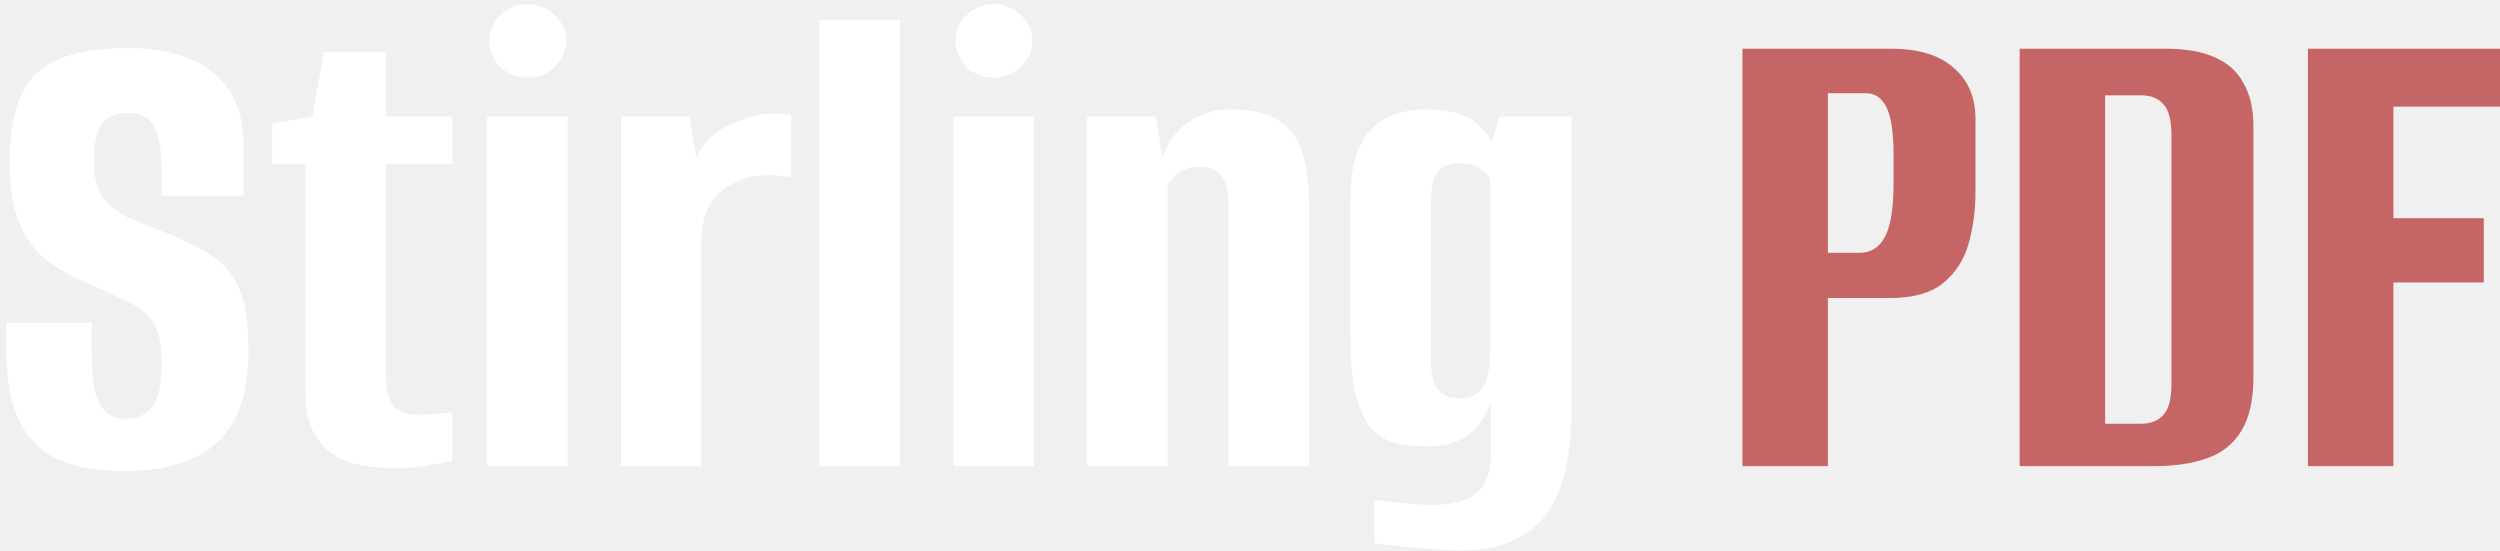
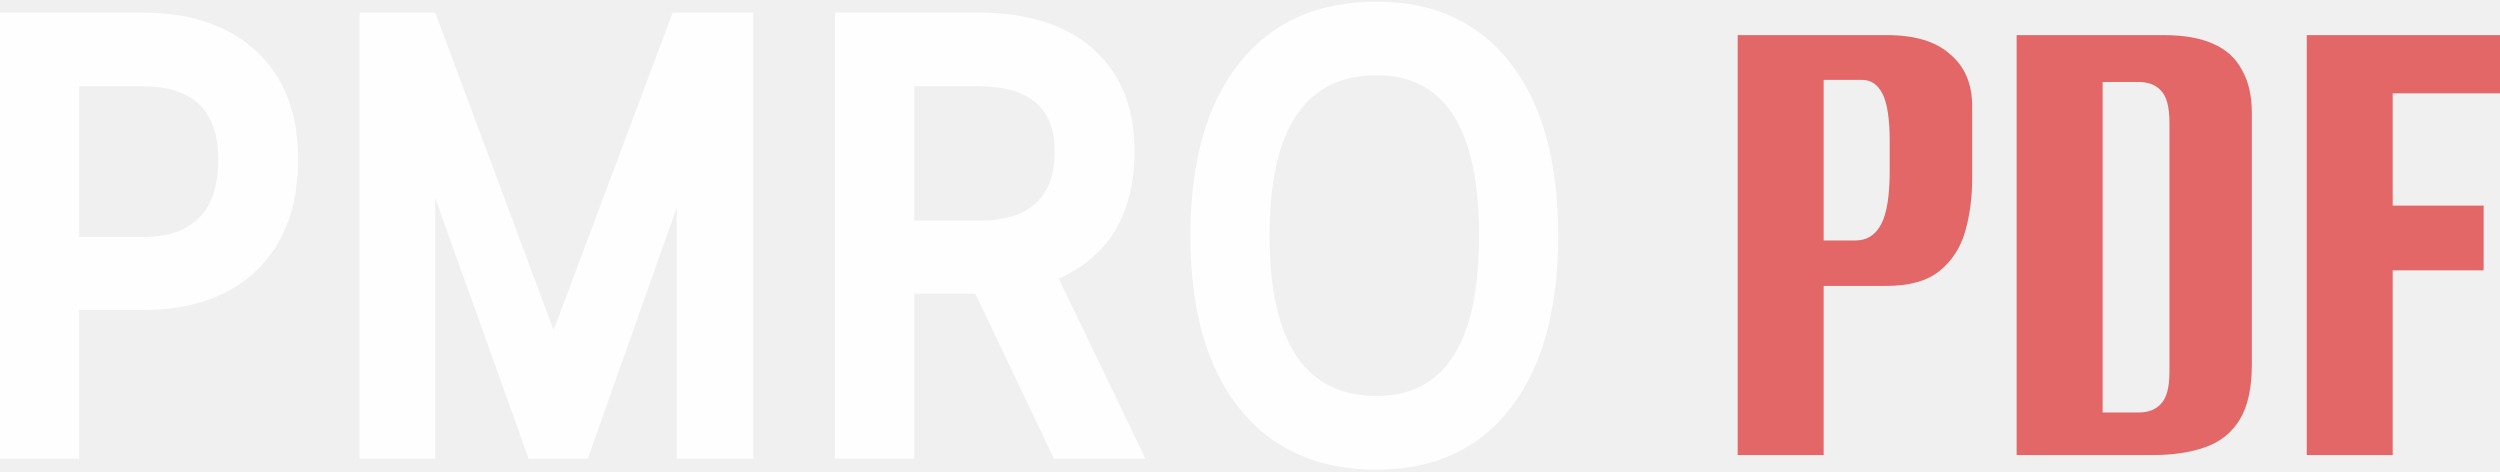
- <svg xmlns="http://www.w3.org/2000/svg" width="118" height="26" viewBox="0 0 118 26" fill="none">
-   <path d="M5.895 22.233C4.717 22.233 3.706 22.067 2.861 21.733C2.039 21.4 1.406 20.811 0.961 19.967C0.517 19.122 0.295 17.933 0.295 16.4V15.233C0.984 15.233 1.661 15.233 2.328 15.233C2.995 15.233 3.661 15.233 4.328 15.233V16.733C4.328 17.556 4.395 18.189 4.528 18.633C4.661 19.056 4.85 19.356 5.095 19.533C5.339 19.689 5.628 19.767 5.961 19.767C6.473 19.767 6.873 19.589 7.161 19.233C7.473 18.856 7.628 18.133 7.628 17.067C7.628 16.244 7.495 15.633 7.228 15.233C6.984 14.811 6.584 14.478 6.028 14.233C5.473 13.967 4.761 13.644 3.895 13.267C3.117 12.933 2.473 12.533 1.961 12.067C1.45 11.6 1.073 11.011 0.828 10.3C0.584 9.589 0.461 8.722 0.461 7.7C0.461 6.411 0.628 5.367 0.961 4.567C1.317 3.767 1.895 3.189 2.695 2.833C3.517 2.456 4.617 2.267 5.995 2.267C7.773 2.267 9.128 2.656 10.062 3.433C11.017 4.189 11.495 5.333 11.495 6.867V9.233C10.85 9.233 10.206 9.233 9.561 9.233C8.939 9.233 8.295 9.233 7.628 9.233V8.033C7.628 7.033 7.506 6.333 7.261 5.933C7.039 5.533 6.628 5.333 6.028 5.333C5.45 5.333 5.039 5.511 4.795 5.867C4.55 6.222 4.428 6.8 4.428 7.6C4.428 8.333 4.573 8.911 4.861 9.333C5.173 9.733 5.561 10.044 6.028 10.267C6.495 10.467 6.995 10.667 7.528 10.867C8.506 11.244 9.306 11.633 9.928 12.033C10.55 12.411 11.006 12.944 11.295 13.633C11.584 14.3 11.728 15.267 11.728 16.533C11.728 17.956 11.484 19.089 10.995 19.933C10.528 20.756 9.85 21.344 8.961 21.7C8.095 22.056 7.073 22.233 5.895 22.233ZM18.649 22.1C18.138 22.1 17.627 22.056 17.116 21.967C16.605 21.878 16.149 21.711 15.749 21.467C15.349 21.2 15.027 20.833 14.782 20.367C14.538 19.878 14.416 19.233 14.416 18.433V7.733H12.849V5.833L14.749 5.5L15.282 2.467H18.216V5.5H21.349V7.733H18.216V17.767C18.216 18.233 18.305 18.656 18.482 19.033C18.66 19.389 19.06 19.567 19.682 19.567C19.971 19.567 20.305 19.556 20.682 19.533C21.06 19.489 21.282 19.467 21.349 19.467V21.767C21.282 21.767 20.971 21.822 20.416 21.933C19.882 22.044 19.293 22.1 18.649 22.1ZM22.994 22V5.5H26.794V22H22.994ZM24.894 3.667C24.405 3.667 23.983 3.5 23.627 3.167C23.271 2.811 23.094 2.4 23.094 1.933C23.094 1.444 23.271 1.033 23.627 0.7C23.983 0.367 24.405 0.2 24.894 0.2C25.383 0.2 25.805 0.367 26.16 0.7C26.538 1.033 26.727 1.444 26.727 1.933C26.727 2.4 26.538 2.811 26.16 3.167C25.805 3.5 25.383 3.667 24.894 3.667ZM29.309 22V5.5H32.542L32.876 7.467C33.075 6.978 33.376 6.589 33.776 6.3C34.175 5.989 34.598 5.778 35.042 5.667C35.776 5.356 36.542 5.278 37.342 5.433V8.367C37.298 8.344 37.12 8.322 36.809 8.3C36.52 8.256 36.187 8.256 35.809 8.3C35.431 8.322 35.109 8.411 34.842 8.567C34.287 8.767 33.853 9.111 33.542 9.6C33.253 10.089 33.109 10.678 33.109 11.367V22H29.309ZM38.684 22V0.933H42.484V22H38.684ZM44.999 22V5.5H48.799V22H44.999ZM46.899 3.667C46.41 3.667 45.988 3.5 45.632 3.167C45.277 2.811 45.099 2.4 45.099 1.933C45.099 1.444 45.277 1.033 45.632 0.7C45.988 0.367 46.41 0.2 46.899 0.2C47.388 0.2 47.81 0.367 48.166 0.7C48.543 1.033 48.732 1.444 48.732 1.933C48.732 2.4 48.543 2.811 48.166 3.167C47.81 3.5 47.388 3.667 46.899 3.667ZM51.314 22V5.5H54.547L54.881 7.433C55.081 6.767 55.47 6.222 56.047 5.8C56.647 5.378 57.303 5.167 58.014 5.167C59.081 5.167 59.881 5.356 60.414 5.733C60.947 6.089 61.303 6.6 61.481 7.267C61.681 7.911 61.781 8.678 61.781 9.567V22H57.981V9.8C57.981 9.533 57.97 9.289 57.947 9.067C57.925 8.822 57.858 8.611 57.747 8.433C57.658 8.256 57.525 8.122 57.347 8.033C57.17 7.922 56.903 7.867 56.547 7.867C56.281 7.867 56.047 7.922 55.847 8.033C55.647 8.122 55.492 8.233 55.381 8.367C55.27 8.5 55.181 8.622 55.114 8.733V22H51.314ZM68.976 25.967C68.665 25.967 68.287 25.956 67.843 25.933C67.398 25.911 66.954 25.878 66.509 25.833C66.087 25.789 65.721 25.744 65.409 25.7C65.121 25.678 64.943 25.656 64.876 25.633V23.6C65.165 23.644 65.598 23.689 66.176 23.733C66.754 23.8 67.243 23.833 67.643 23.833C67.998 23.833 68.332 23.8 68.643 23.733C68.976 23.689 69.265 23.578 69.509 23.4C69.776 23.244 69.987 23 70.143 22.667C70.298 22.356 70.376 21.933 70.376 21.4V19.033C70.265 19.3 70.098 19.6 69.876 19.933C69.676 20.244 69.376 20.511 68.976 20.733C68.576 20.956 68.009 21.067 67.276 21.067C66.743 21.067 66.254 21.011 65.809 20.9C65.387 20.767 65.02 20.533 64.709 20.2C64.421 19.844 64.187 19.344 64.009 18.7C63.832 18.033 63.743 17.167 63.743 16.1V9.367C63.743 7.967 64.032 6.922 64.609 6.233C65.209 5.522 66.109 5.167 67.309 5.167C68.02 5.167 68.587 5.256 69.009 5.433C69.454 5.611 69.809 5.867 70.076 6.2C70.343 6.511 70.554 6.878 70.709 7.3L70.209 7.367L70.776 5.5H74.176V19.533C74.176 20.333 74.098 21.122 73.943 21.9C73.809 22.656 73.565 23.333 73.209 23.933C72.854 24.556 72.332 25.044 71.643 25.4C70.976 25.778 70.087 25.967 68.976 25.967ZM68.909 18.8C69.287 18.8 69.576 18.711 69.776 18.533C69.998 18.333 70.143 18.067 70.209 17.733C70.298 17.378 70.343 17.011 70.343 16.633V8.467C70.298 8.356 70.221 8.244 70.109 8.133C69.998 8.022 69.843 7.922 69.643 7.833C69.465 7.744 69.209 7.7 68.876 7.7C68.432 7.7 68.098 7.833 67.876 8.1C67.654 8.344 67.543 8.811 67.543 9.5V17.1C67.543 17.478 67.587 17.789 67.676 18.033C67.765 18.256 67.876 18.422 68.009 18.533C68.165 18.644 68.32 18.722 68.476 18.767C68.632 18.789 68.776 18.8 68.909 18.8Z" fill="white" />
-   <path d="M82.243 22V2.3H89.243C90.554 2.3 91.543 2.6 92.209 3.2C92.898 3.778 93.243 4.589 93.243 5.633V9.033C93.243 9.922 93.131 10.756 92.909 11.533C92.687 12.289 92.287 12.9 91.709 13.367C91.131 13.833 90.298 14.067 89.209 14.067H86.276V22H82.243ZM86.276 11.933H87.776C88.309 11.933 88.709 11.678 88.976 11.167C89.243 10.656 89.376 9.811 89.376 8.633V7.3C89.376 6.256 89.265 5.511 89.043 5.067C88.82 4.622 88.498 4.4 88.076 4.4H86.276V11.933ZM95.328 22V2.3H102.228C103.162 2.3 103.928 2.433 104.528 2.7C105.151 2.967 105.606 3.378 105.895 3.933C106.206 4.467 106.362 5.144 106.362 5.967V17.767C106.362 18.856 106.173 19.711 105.795 20.333C105.417 20.956 104.873 21.389 104.162 21.633C103.473 21.878 102.651 22 101.695 22H95.328ZM99.362 20H101.062C101.506 20 101.851 19.867 102.095 19.6C102.362 19.333 102.495 18.833 102.495 18.1V6.4C102.495 5.667 102.362 5.167 102.095 4.9C101.851 4.633 101.506 4.5 101.062 4.5H99.362V20ZM108.935 22V2.3H118.002V5.033H112.968V10.3H117.235V13.333H112.968V22H108.935Z" fill="#C56565" />
+ <svg xmlns="http://www.w3.org/2000/svg" xml:space="preserve" width="366px" height="69px" version="1.1" shape-rendering="geometricPrecision" text-rendering="geometricPrecision" image-rendering="optimizeQuality" fill-rule="evenodd" clip-rule="evenodd" viewBox="0 0 368.31 68.95">
+   <g id="Camada_x0020_1">
+     <g id="_2445857182272">
+       <path fill="#E36767" fill-rule="nonzero" d="M256 66.8l0 -61.87 21.99 0c4.11,0 7.22,0.94 9.31,2.82 2.17,1.82 3.25,4.37 3.25,7.65l0 10.67c0,2.8 -0.35,5.41 -1.05,7.86 -0.7,2.37 -1.95,4.29 -3.77,5.75 -1.81,1.47 -4.43,2.2 -7.85,2.2l-9.21 0 0 24.92 -12.67 0zm12.67 -31.62l4.71 0c1.67,0 2.93,-0.8 3.77,-2.41 0.84,-1.6 1.25,-4.25 1.25,-7.95l0 -4.19c0,-3.28 -0.35,-5.62 -1.04,-7.01 -0.7,-1.4 -1.71,-2.1 -3.04,-2.1l-5.65 0 0 23.66zm28.43 31.62l0 -61.87 21.67 0c2.93,0 5.34,0.41 7.22,1.25 1.96,0.84 3.39,2.13 4.3,3.88 0.97,1.67 1.46,3.8 1.46,6.38l0 37.06c0,3.42 -0.59,6.11 -1.78,8.07 -1.18,1.95 -2.89,3.31 -5.13,4.08 -2.16,0.77 -4.74,1.15 -7.74,1.15l-20 0zm12.67 -6.28l5.34 0c1.39,0 2.48,-0.42 3.24,-1.26 0.84,-0.84 1.26,-2.41 1.26,-4.71l0 -36.75c0,-2.3 -0.42,-3.87 -1.26,-4.71 -0.76,-0.84 -1.85,-1.25 -3.24,-1.25l-5.34 0 0 48.68zm30.07 6.28l0 -61.87 28.47 0 0 8.58 -15.81 0 0 16.54 13.4 0 0 9.53 -13.4 0 0 27.22 -12.66 0z" />
+       <path fill="#FEFEFE" fill-rule="nonzero" d="M20.91 1.61c7.16,0 12.79,1.91 16.88,5.73 4.09,3.82 6.13,9.11 6.13,15.88 0,6.96 -2.03,12.41 -6.08,16.33 -4.05,3.92 -9.66,5.88 -16.83,5.88l-9.35 0 0 21.91 -11.66 0 0 -65.73 20.91 0zm0.1 33.06c7.43,0 11.15,-3.81 11.15,-11.45 0,-7.17 -3.75,-10.76 -11.25,-10.76l-9.25 0 0 22.21 9.35 0zm78.09 -33.06l11.86 0 0 65.73 -11.26 0 0 -37 -13.11 37 -8.7 0 -13.77 -38.38 0 38.38 -11.15 0 0 -65.73 11.15 0 17.44 46.78 17.54 -46.78zm56.18 65.73l-11.59 -24.32 -9.01 0 0 24.32 -11.66 0 0 -65.73 21.11 0c7.23,0 12.88,1.79 16.93,5.37 4.05,3.59 6.08,8.6 6.08,15.03 0,9.18 -3.72,15.45 -11.15,18.8l12.76 26.53 -13.47 0zm-20.6 -54.88l0 19.8 9.55 0c7.43,0 11.15,-3.41 11.15,-10.25 0,-6.36 -3.75,-9.55 -11.25,-9.55l-9.45 0zm68.14 56.49c-8.71,0 -15.46,-3.02 -20.25,-9.05 -4.79,-6.03 -7.19,-14.51 -7.19,-25.43 0,-10.92 2.4,-19.39 7.19,-25.42 4.79,-6.03 11.54,-9.05 20.25,-9.05 8.44,0 15.01,3.02 19.7,9.05 4.69,6.03 7.04,14.5 7.04,25.42 0,10.92 -2.35,19.4 -7.04,25.43 -4.69,6.03 -11.26,9.05 -19.7,9.05zm0 -10.86c10.05,0 15.08,-7.87 15.08,-23.62 0,-15.74 -5.03,-23.62 -15.08,-23.62 -10.52,0 -15.78,7.88 -15.78,23.62 0,15.75 5.26,23.62 15.78,23.62z" />
+     </g>
+   </g>
</svg>
